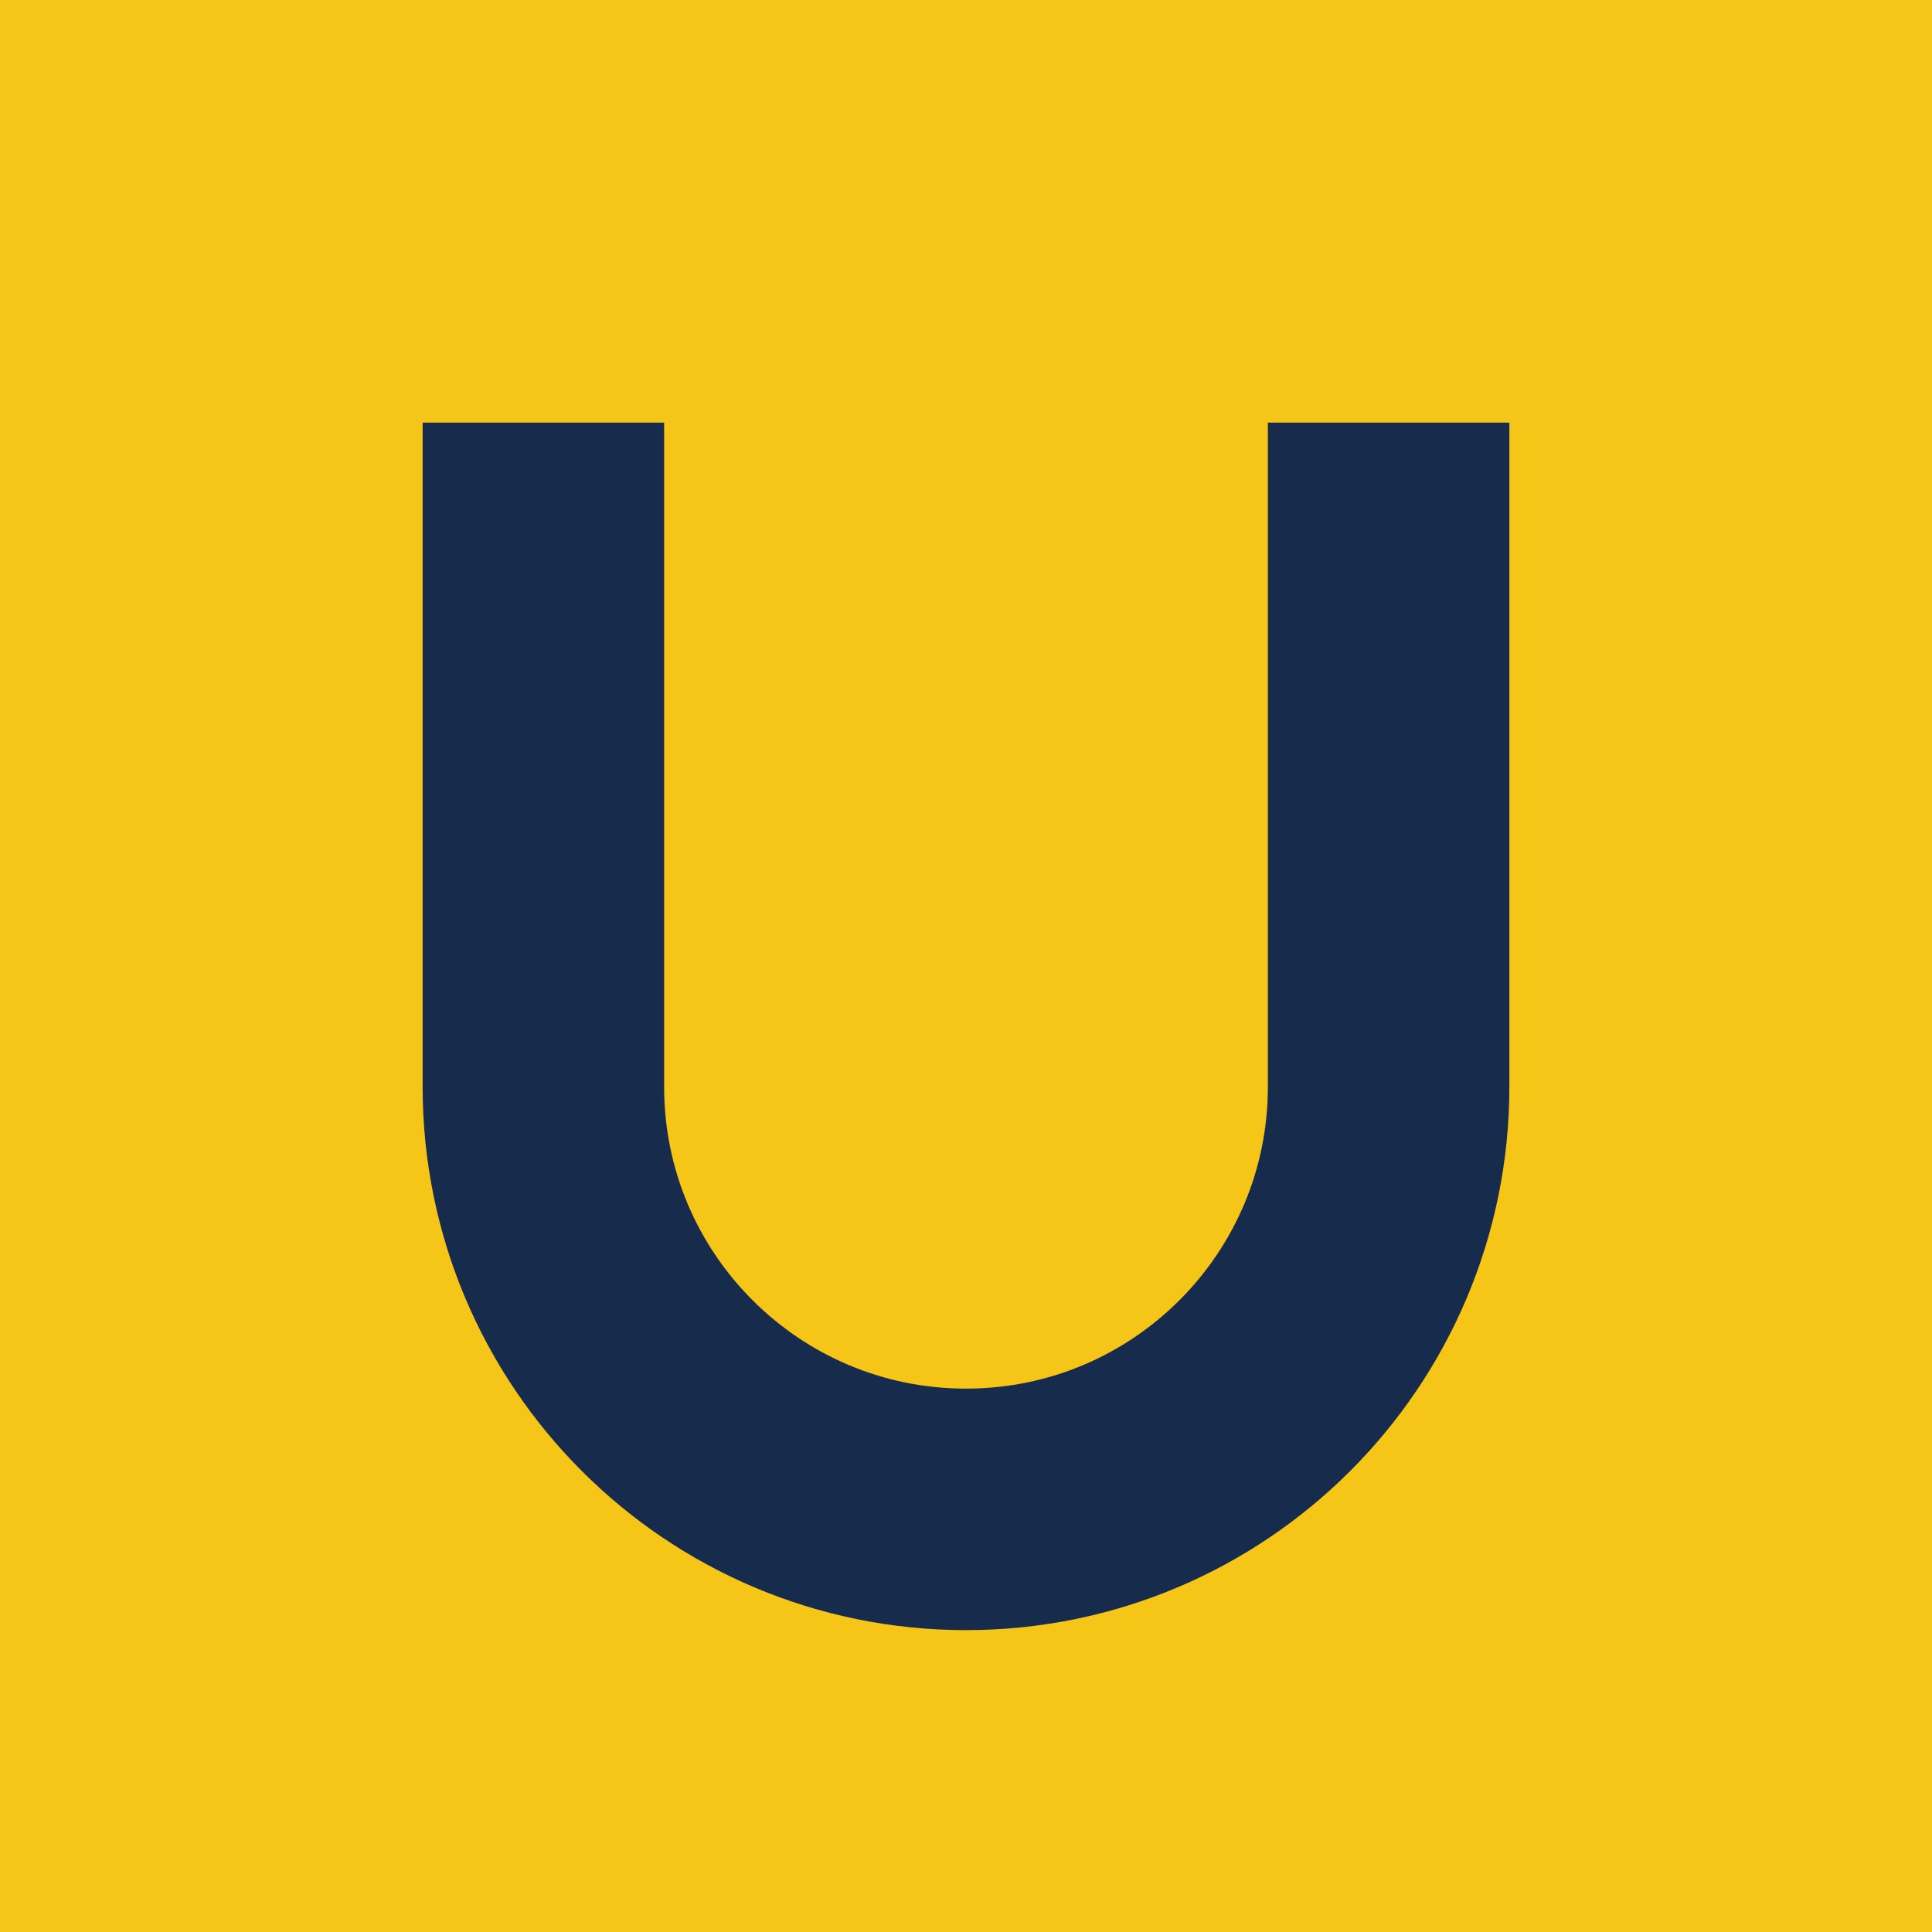
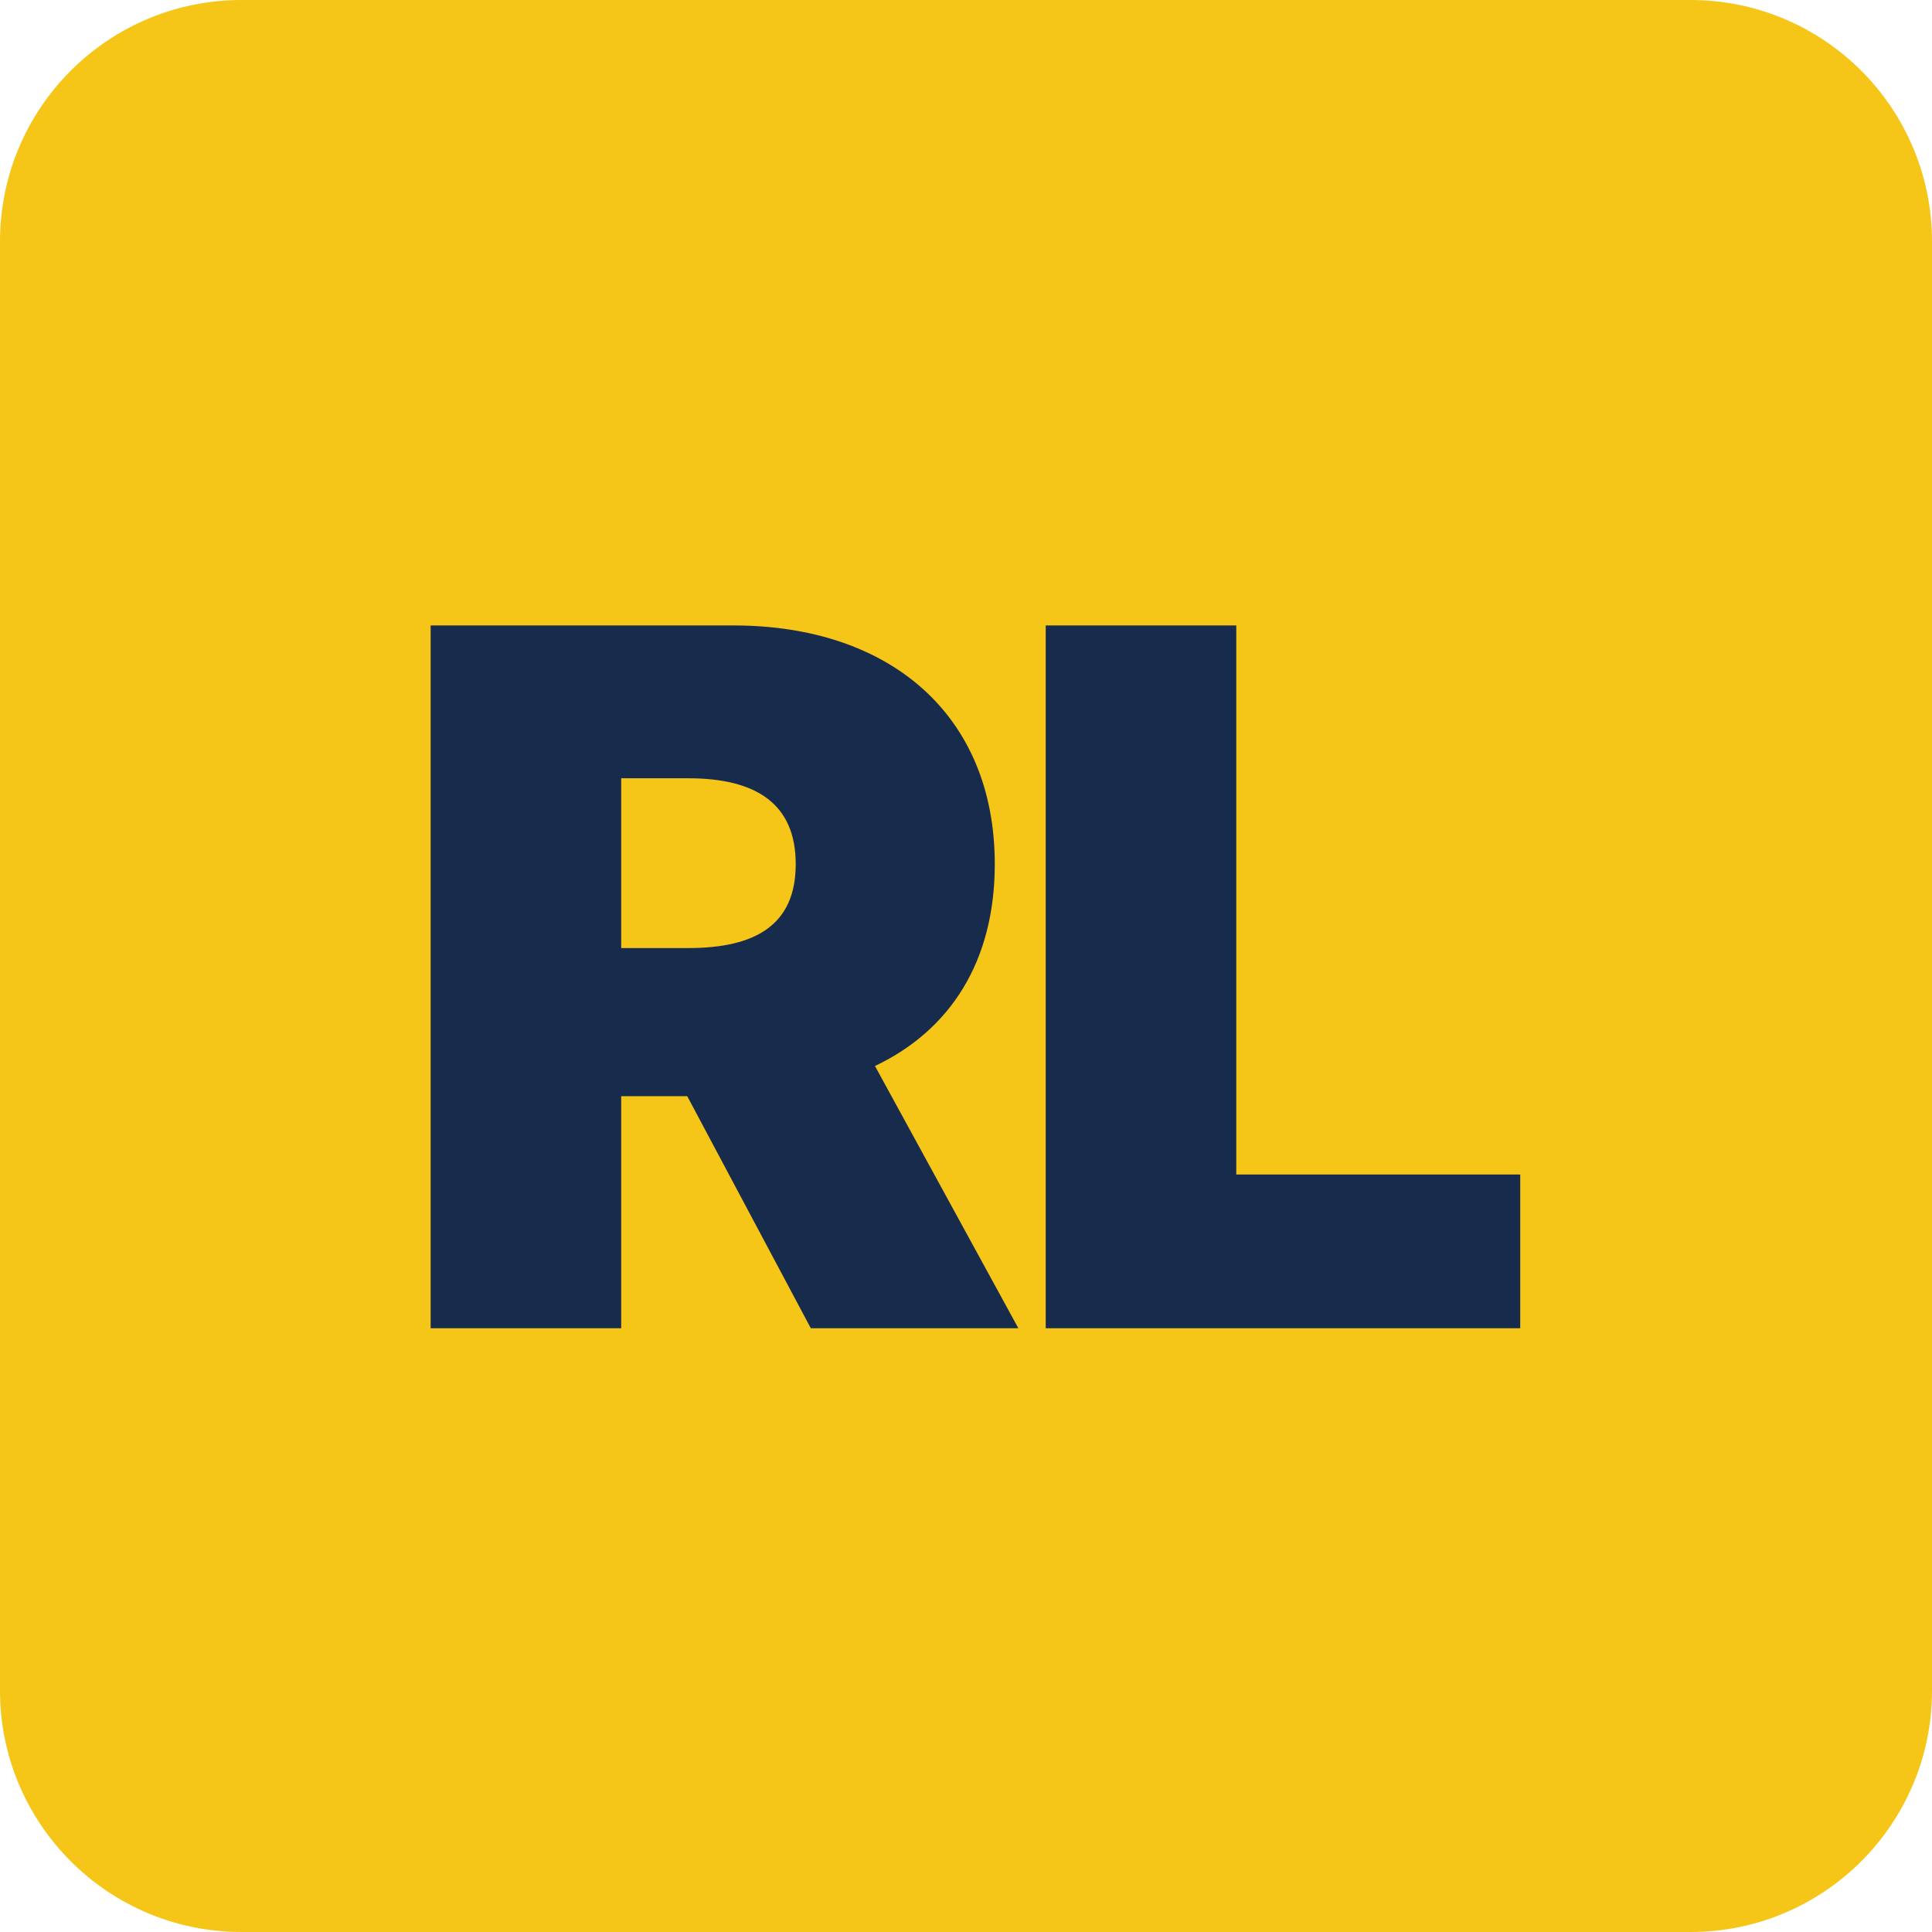
<svg xmlns="http://www.w3.org/2000/svg" viewBox="0 0 32 32">
-   <rect width="32" height="32" fill="#F5C518" />
-   <path d="M9 7v11a7 7 0 0 0 14 0V7" fill="none" stroke="#172B4D" stroke-width="4" />
+   <rect width="32" height="32" rx="4" fill="#F5C518" />
+   <text x="16" y="22" font-family="system-ui, -apple-system, 'Archivo', sans-serif" font-weight="900" font-size="16" fill="#172B4D" text-anchor="middle" letter-spacing="-0.5">RL</text>
</svg>
